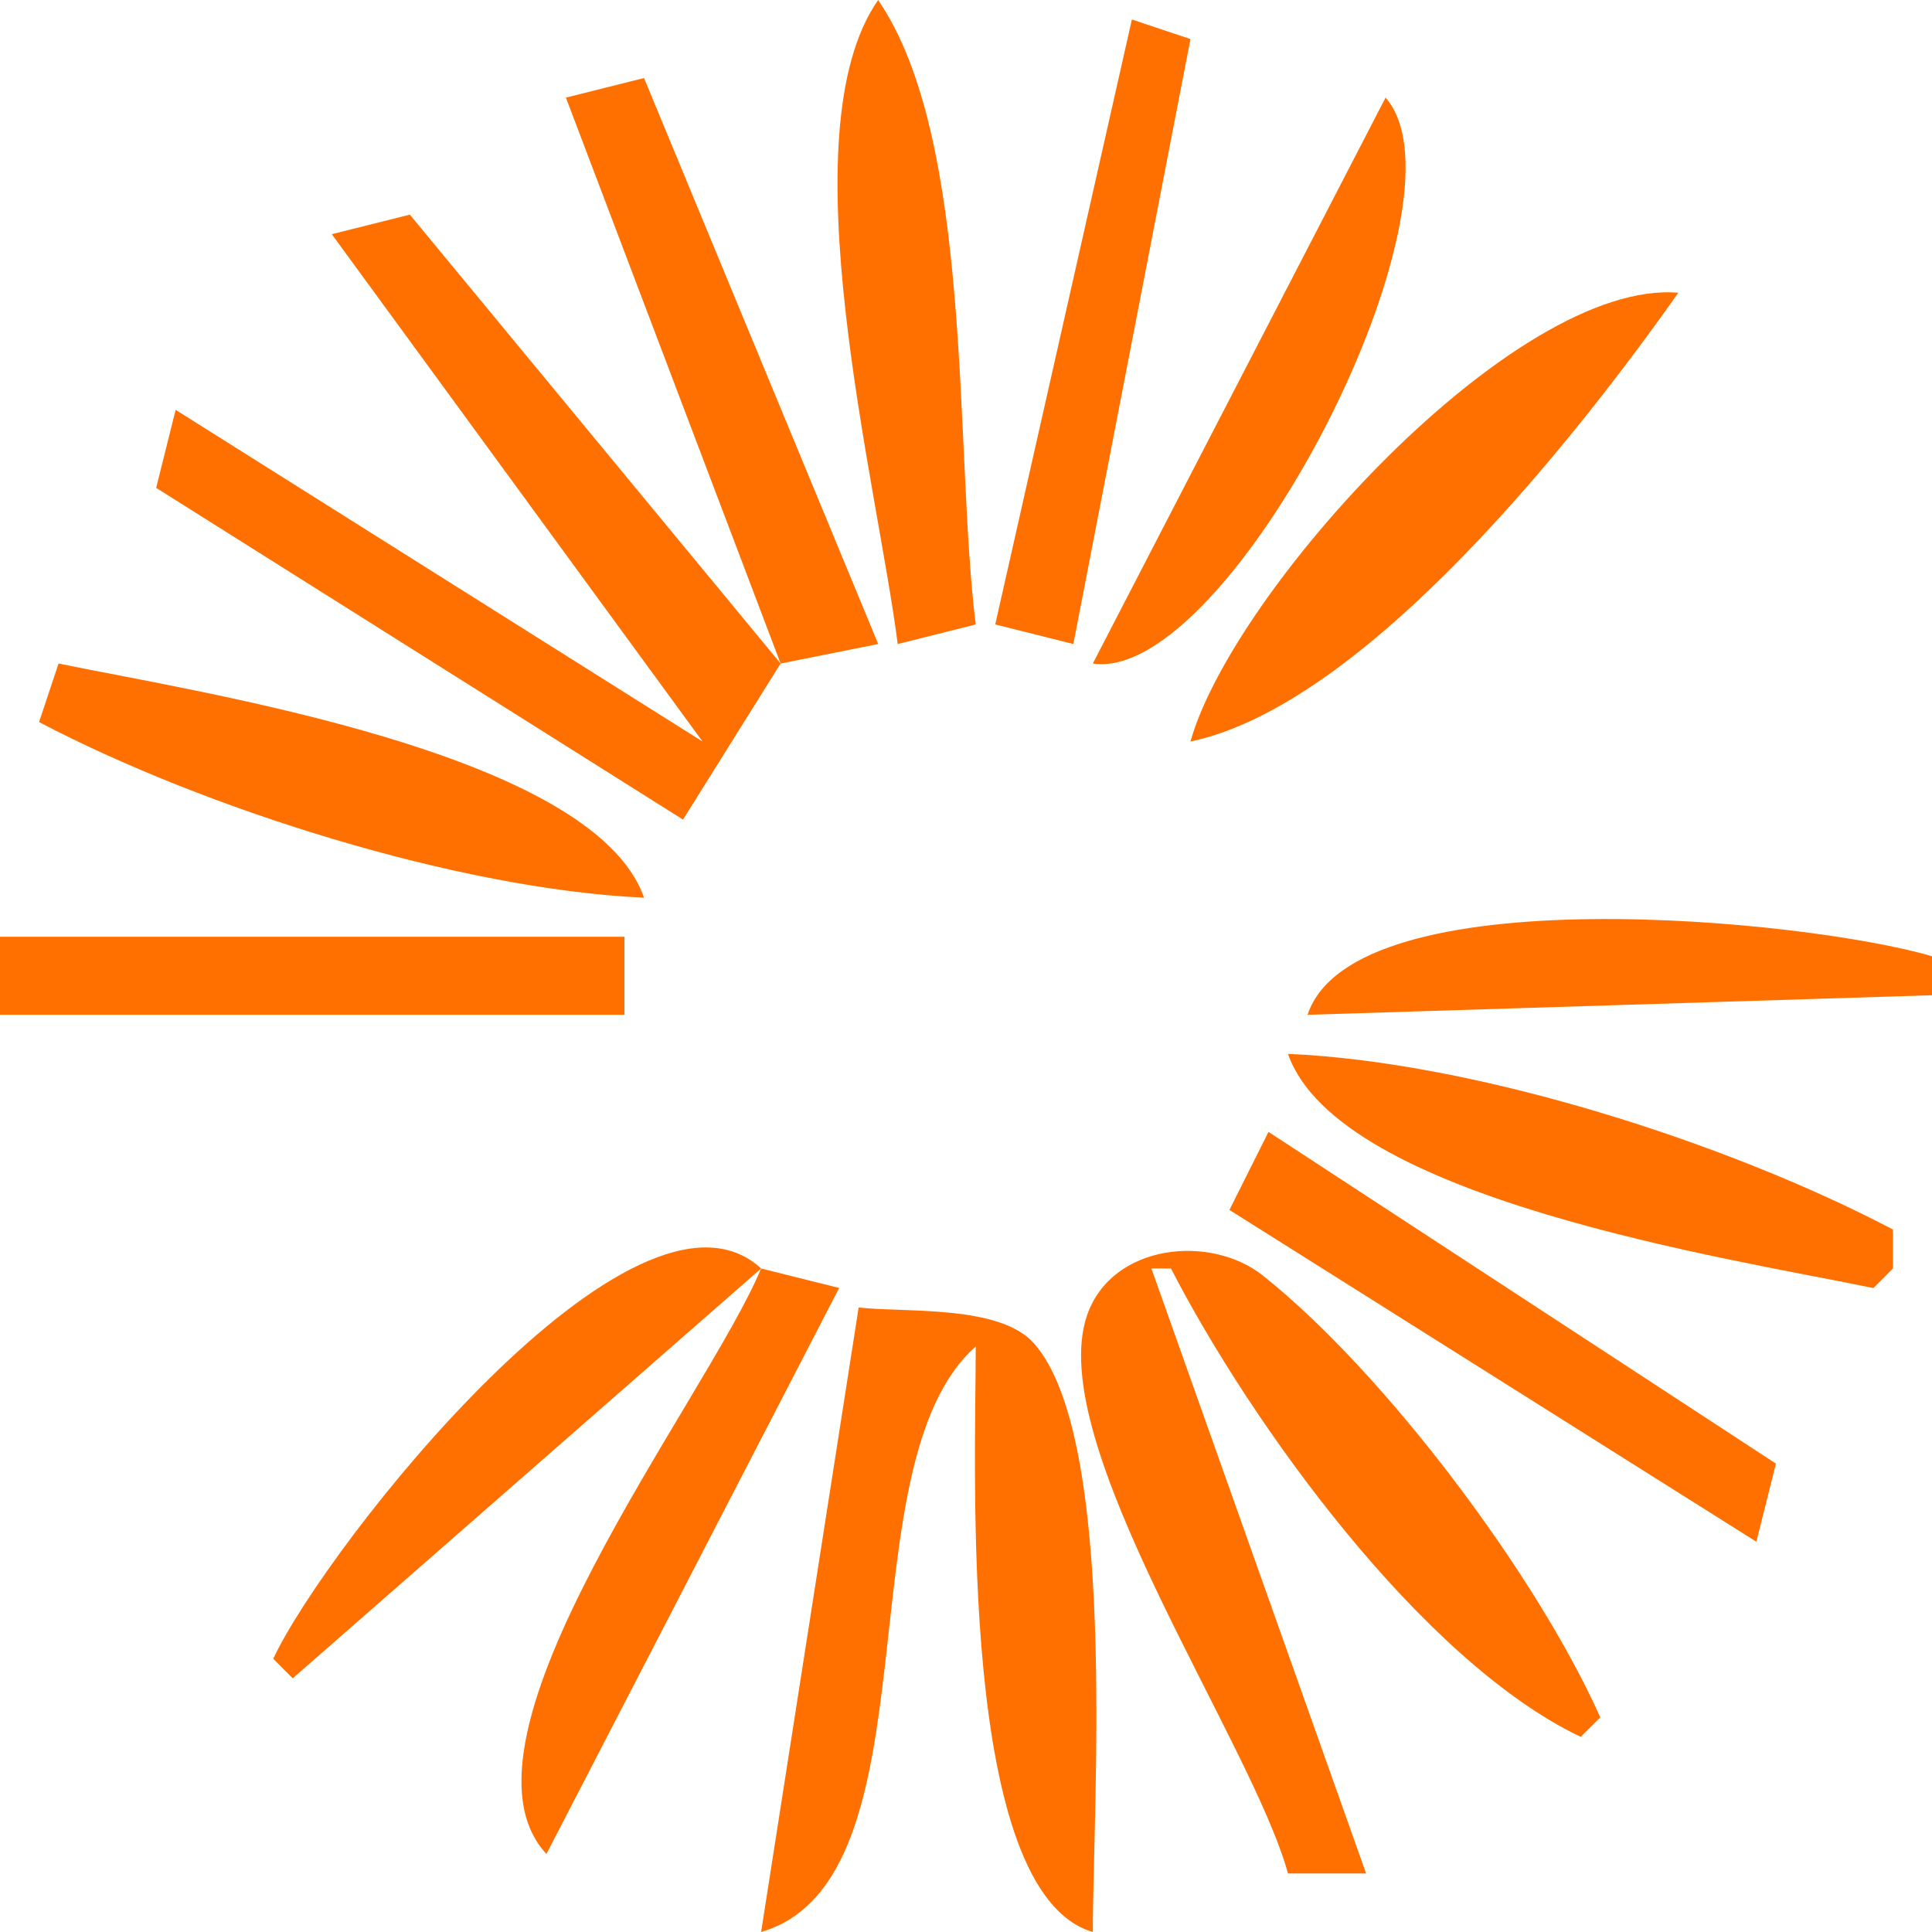
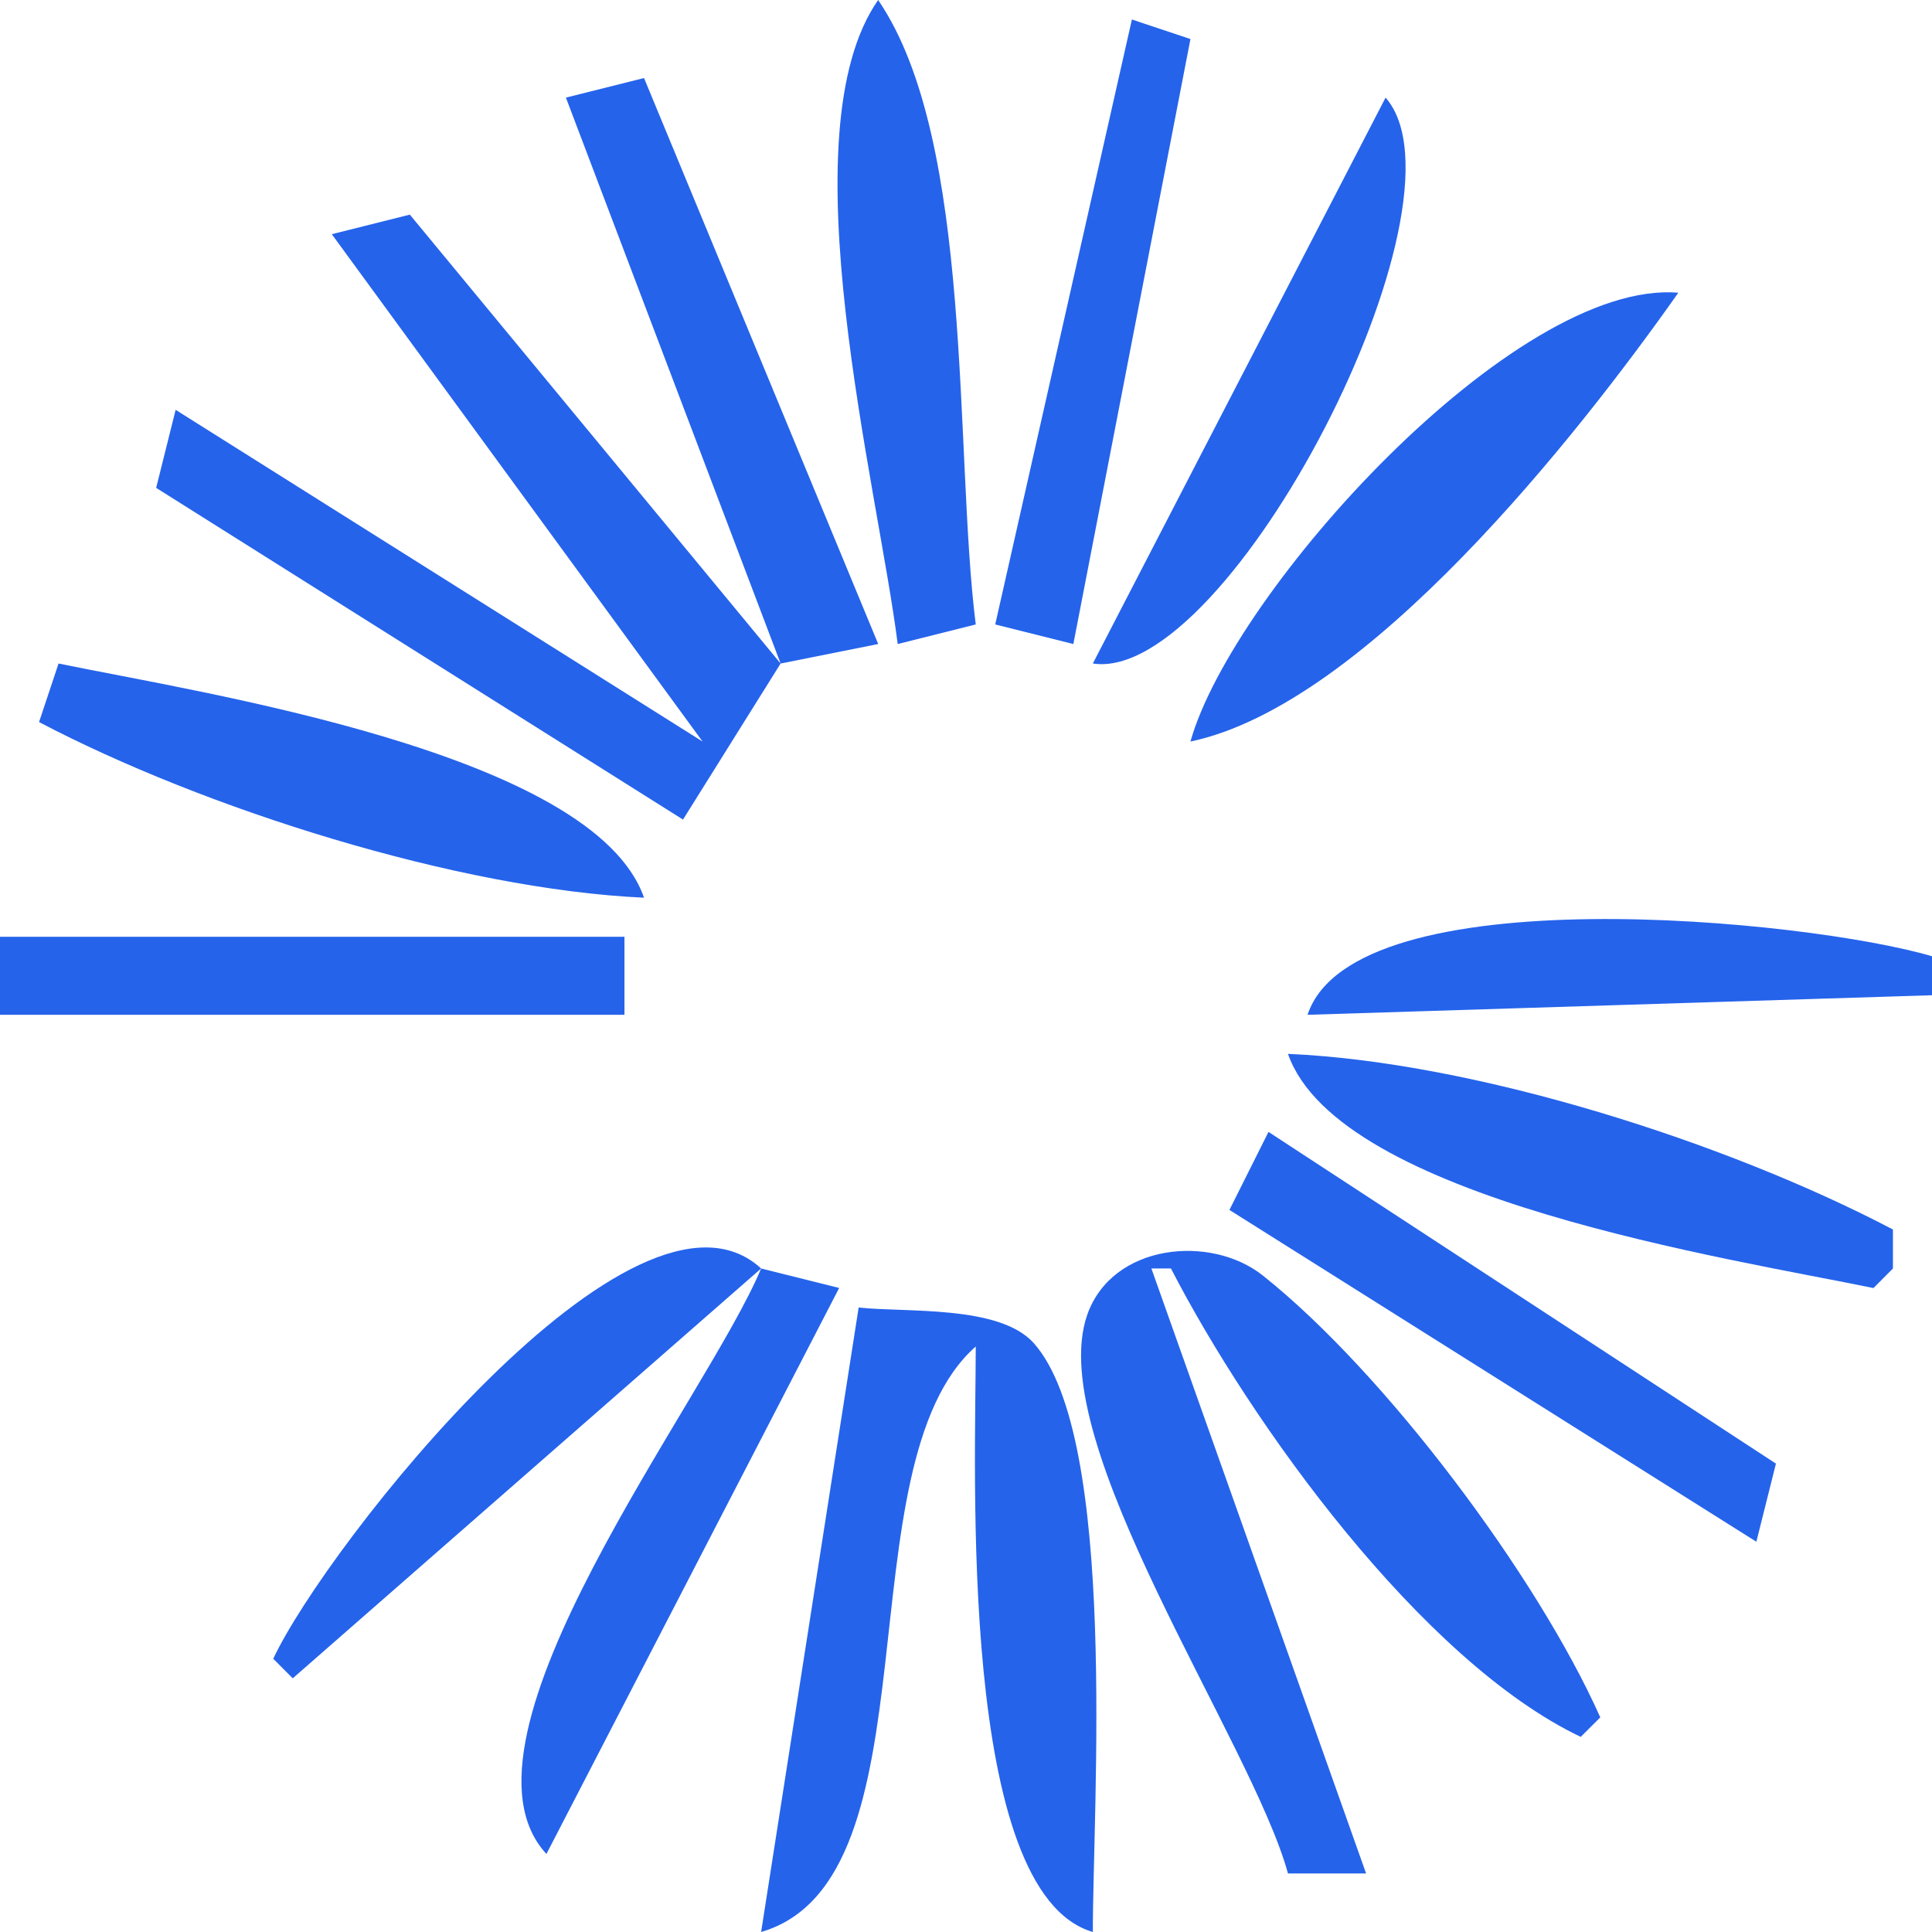
<svg xmlns="http://www.w3.org/2000/svg" width="23" height="23" viewBox="0 0 23 23" fill="none">
-   <path d="M10.454 0C9.351 1.583 10.447 5.769 10.687 7.667L11.616 7.434C11.358 5.389 11.6 1.676 10.454 0Z" fill="#FF7000" />
-   <path d="M13.475 0.232L11.848 7.434L12.778 7.667L14.172 0.465L13.475 0.232Z" fill="#FF7000" />
-   <path d="M6.737 1.162L9.293 7.899L4.879 2.555L3.95 2.788L8.364 8.828L2.091 4.879L1.859 5.808L8.131 9.757L9.293 7.899L10.455 7.667L7.667 0.929L6.737 1.162Z" fill="#FF7000" />
-   <path d="M16.495 1.162L13.01 7.899C14.631 8.144 17.593 2.416 16.495 1.162Z" fill="#FF7000" />
-   <path d="M14.172 8.828C16.262 8.388 18.783 5.184 19.98 3.485C18.03 3.321 14.672 7.044 14.172 8.828Z" fill="#FF7000" />
-   <path d="M0.697 7.899L0.465 8.596C2.429 9.627 5.448 10.585 7.667 10.687C7.065 8.957 2.38 8.247 0.697 7.899Z" fill="#FF7000" />
-   <path d="M0 11.152V12.081H7.434V11.152H0Z" fill="#FF7000" />
-   <path d="M15.566 12.081L23 11.848V11.384C21.525 10.948 16.12 10.409 15.566 12.081Z" fill="#FF7000" />
-   <path d="M15.333 12.546C15.936 14.278 20.622 14.986 22.303 15.334L22.535 15.101V14.637C20.558 13.599 17.567 12.643 15.333 12.546Z" fill="#FF7000" />
-   <path d="M15.101 13.475L14.636 14.404L20.909 18.354L21.142 17.424L15.101 13.475Z" fill="#FF7000" />
-   <path d="M3.253 19.747L3.485 19.98L9.061 15.101C7.564 13.725 3.877 18.41 3.253 19.747Z" fill="#FF7000" />
-   <path d="M15.333 22.303H16.263L13.707 15.101H13.94C14.892 16.948 16.925 19.775 18.818 20.677L19.051 20.445C18.299 18.759 16.49 16.343 15.034 15.185C14.413 14.691 13.238 14.803 12.942 15.656C12.418 17.172 14.904 20.735 15.333 22.303Z" fill="#FF7000" />
-   <path d="M9.061 15.101C8.411 16.66 5.234 20.699 6.505 22.071L9.99 15.333L9.061 15.101Z" fill="#FF7000" />
-   <path d="M10.222 15.566L9.061 23C11.195 22.376 10.012 17.44 11.616 16.03C11.616 17.517 11.401 22.529 13.01 23C13.009 21.505 13.312 17.119 12.307 15.99C11.899 15.533 10.788 15.627 10.222 15.566Z" fill="#FF7000" />
+   <path d="M10.454 0C9.351 1.583 10.447 5.769 10.687 7.667L11.616 7.434C11.358 5.389 11.6 1.676 10.454 0Z" fill="#2563EB" />
+   <path d="M13.475 0.232L11.848 7.434L12.778 7.667L14.172 0.465L13.475 0.232Z" fill="#2563EB" />
+   <path d="M6.737 1.162L9.293 7.899L4.879 2.555L3.95 2.788L8.364 8.828L2.091 4.879L1.859 5.808L8.131 9.757L9.293 7.899L10.455 7.667L7.667 0.929L6.737 1.162Z" fill="#2563EB" />
+   <path d="M16.495 1.162L13.01 7.899C14.631 8.144 17.593 2.416 16.495 1.162Z" fill="#2563EB" />
+   <path d="M14.172 8.828C16.262 8.388 18.783 5.184 19.98 3.485C18.03 3.321 14.672 7.044 14.172 8.828Z" fill="#2563EB" />
+   <path d="M0.697 7.899L0.465 8.596C2.429 9.627 5.448 10.585 7.667 10.687C7.065 8.957 2.38 8.247 0.697 7.899Z" fill="#2563EB" />
+   <path d="M0 11.152V12.081H7.434V11.152H0Z" fill="#2563EB" />
+   <path d="M15.566 12.081L23 11.848V11.384C21.525 10.948 16.12 10.409 15.566 12.081Z" fill="#2563EB" />
+   <path d="M15.333 12.546C15.936 14.278 20.622 14.986 22.303 15.334L22.535 15.101V14.637C20.558 13.599 17.567 12.643 15.333 12.546Z" fill="#2563EB" />
+   <path d="M15.101 13.475L14.636 14.404L20.909 18.354L21.142 17.424L15.101 13.475Z" fill="#2563EB" />
+   <path d="M3.253 19.747L3.485 19.98L9.061 15.101C7.564 13.725 3.877 18.41 3.253 19.747Z" fill="#2563EB" />
+   <path d="M15.333 22.303H16.263L13.707 15.101H13.94C14.892 16.948 16.925 19.775 18.818 20.677L19.051 20.445C18.299 18.759 16.49 16.343 15.034 15.185C14.413 14.691 13.238 14.803 12.942 15.656C12.418 17.172 14.904 20.735 15.333 22.303Z" fill="#2563EB" />
+   <path d="M9.061 15.101C8.411 16.66 5.234 20.699 6.505 22.071L9.99 15.333L9.061 15.101Z" fill="#2563EB" />
+   <path d="M10.222 15.566L9.061 23C11.195 22.376 10.012 17.44 11.616 16.03C11.616 17.517 11.401 22.529 13.01 23C13.009 21.505 13.312 17.119 12.307 15.99C11.899 15.533 10.788 15.627 10.222 15.566Z" fill="#2563EB" />
</svg>
